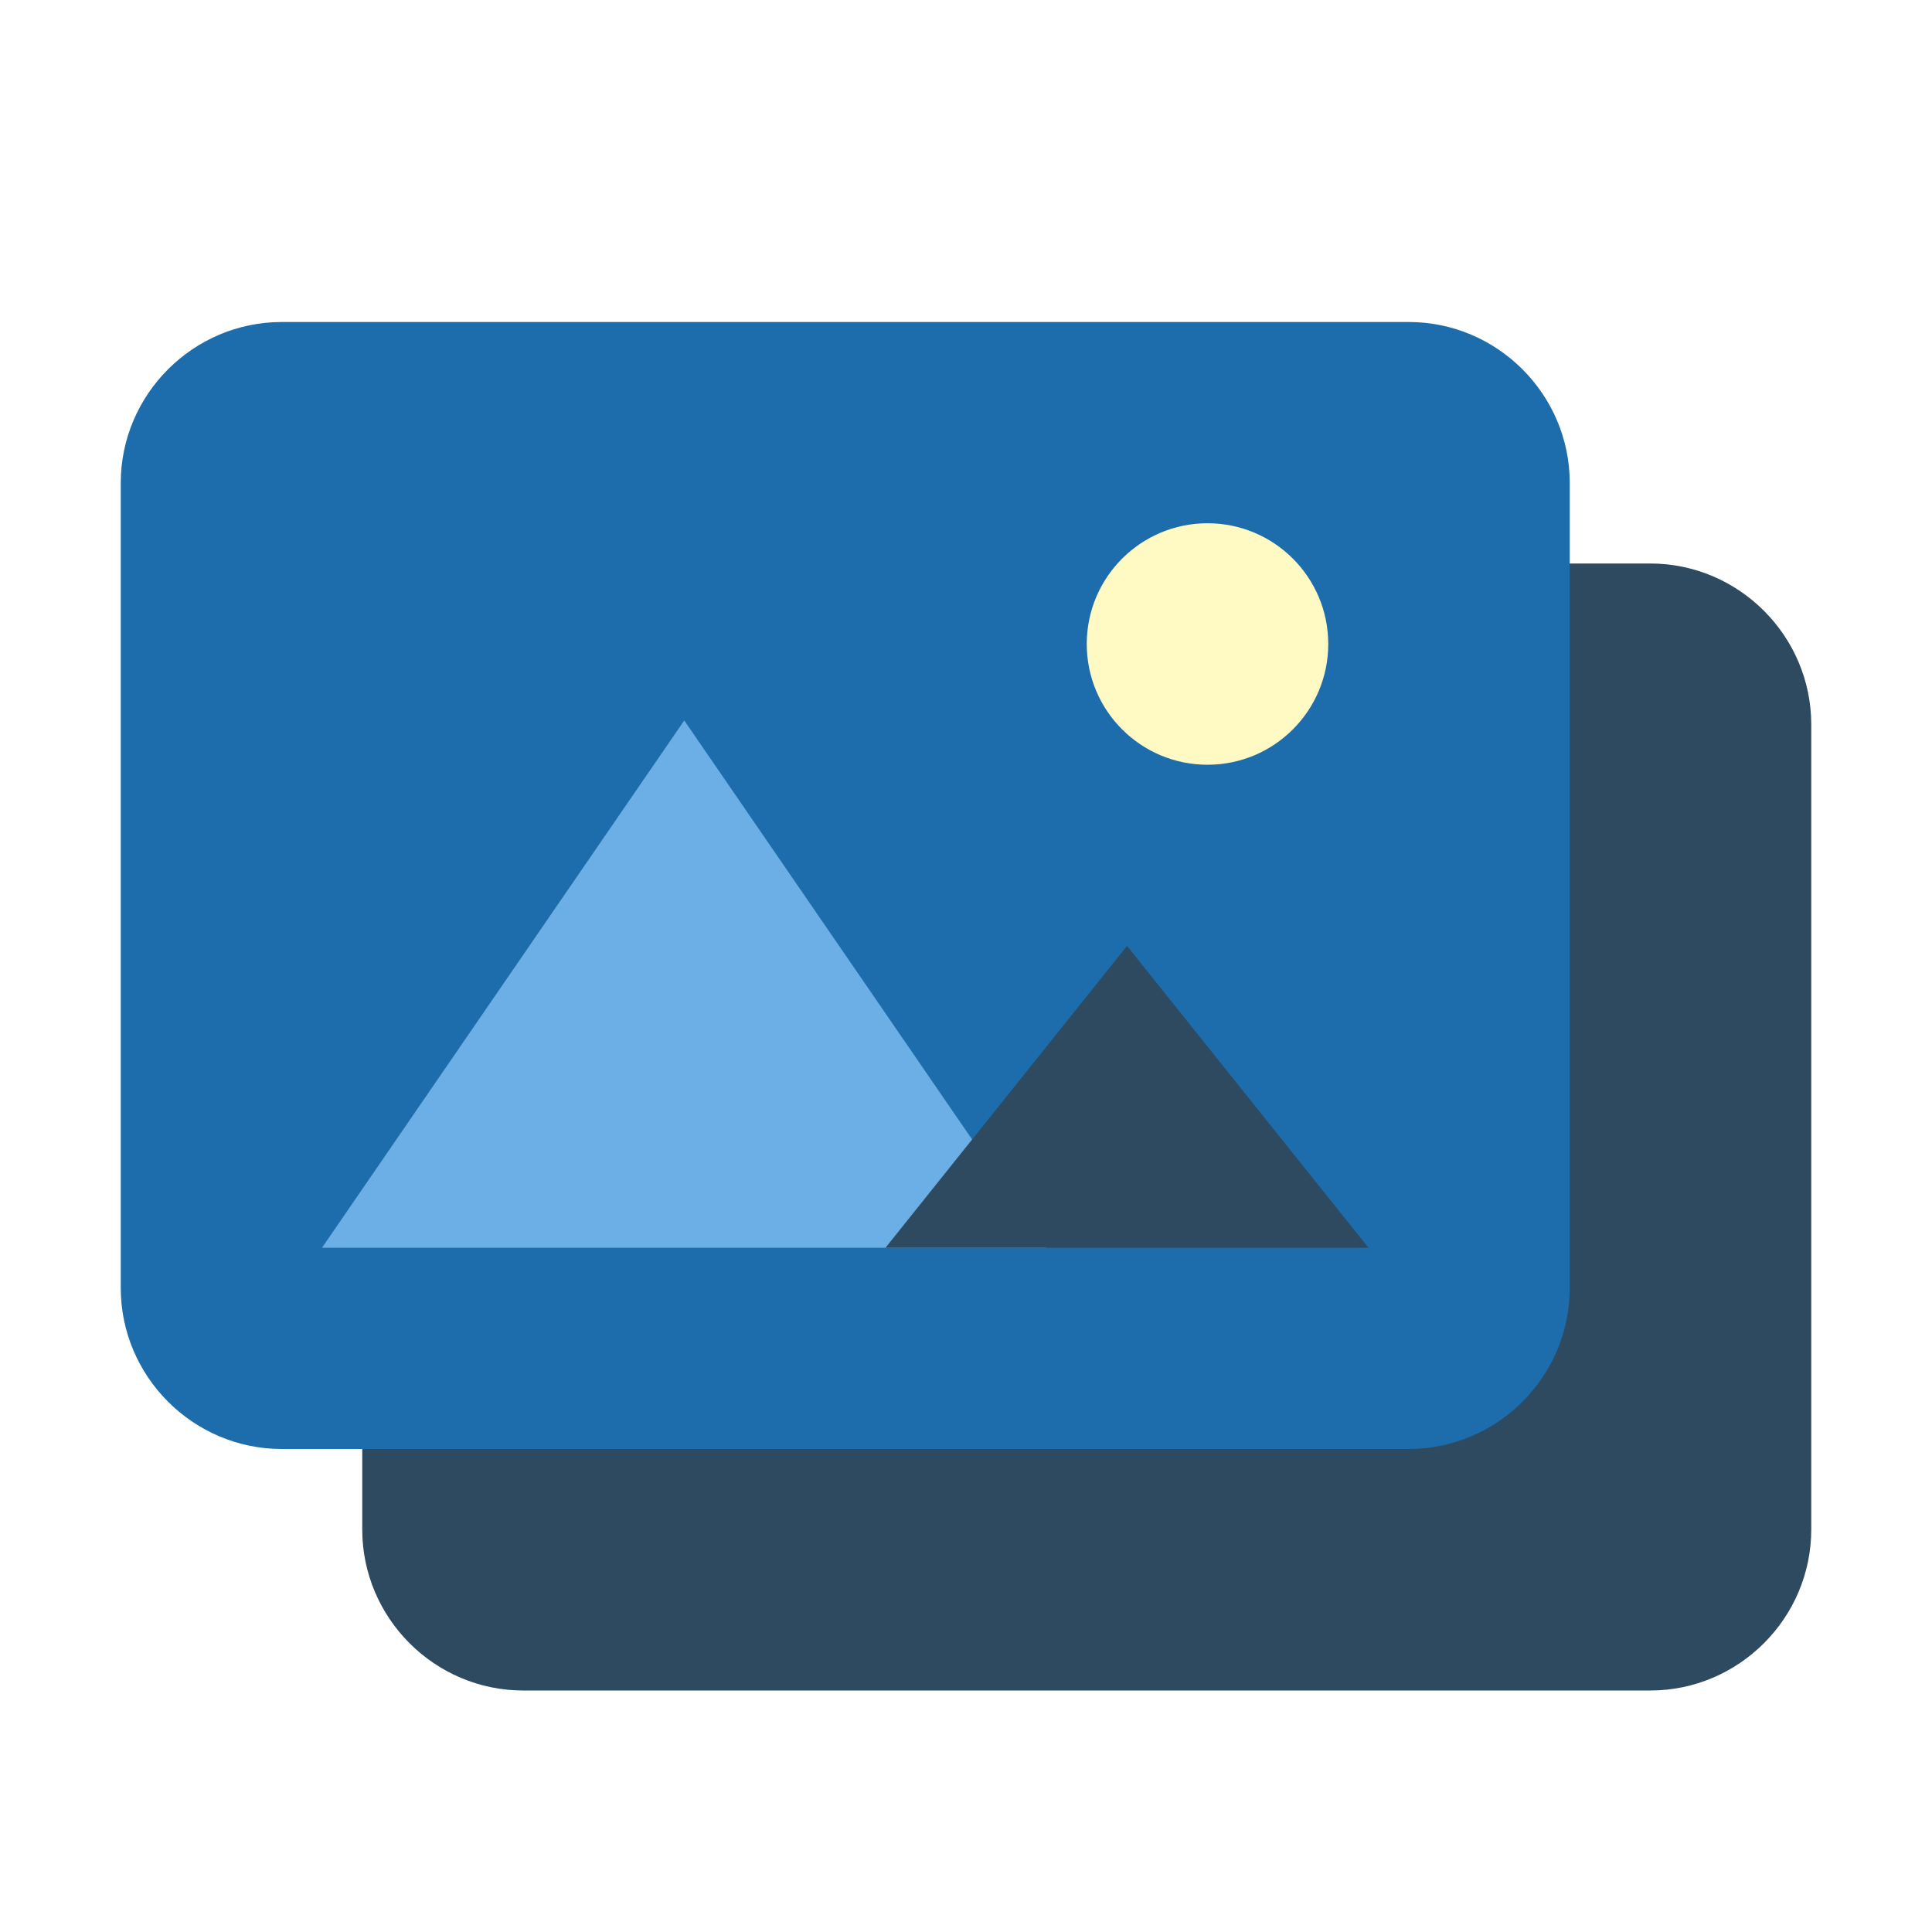
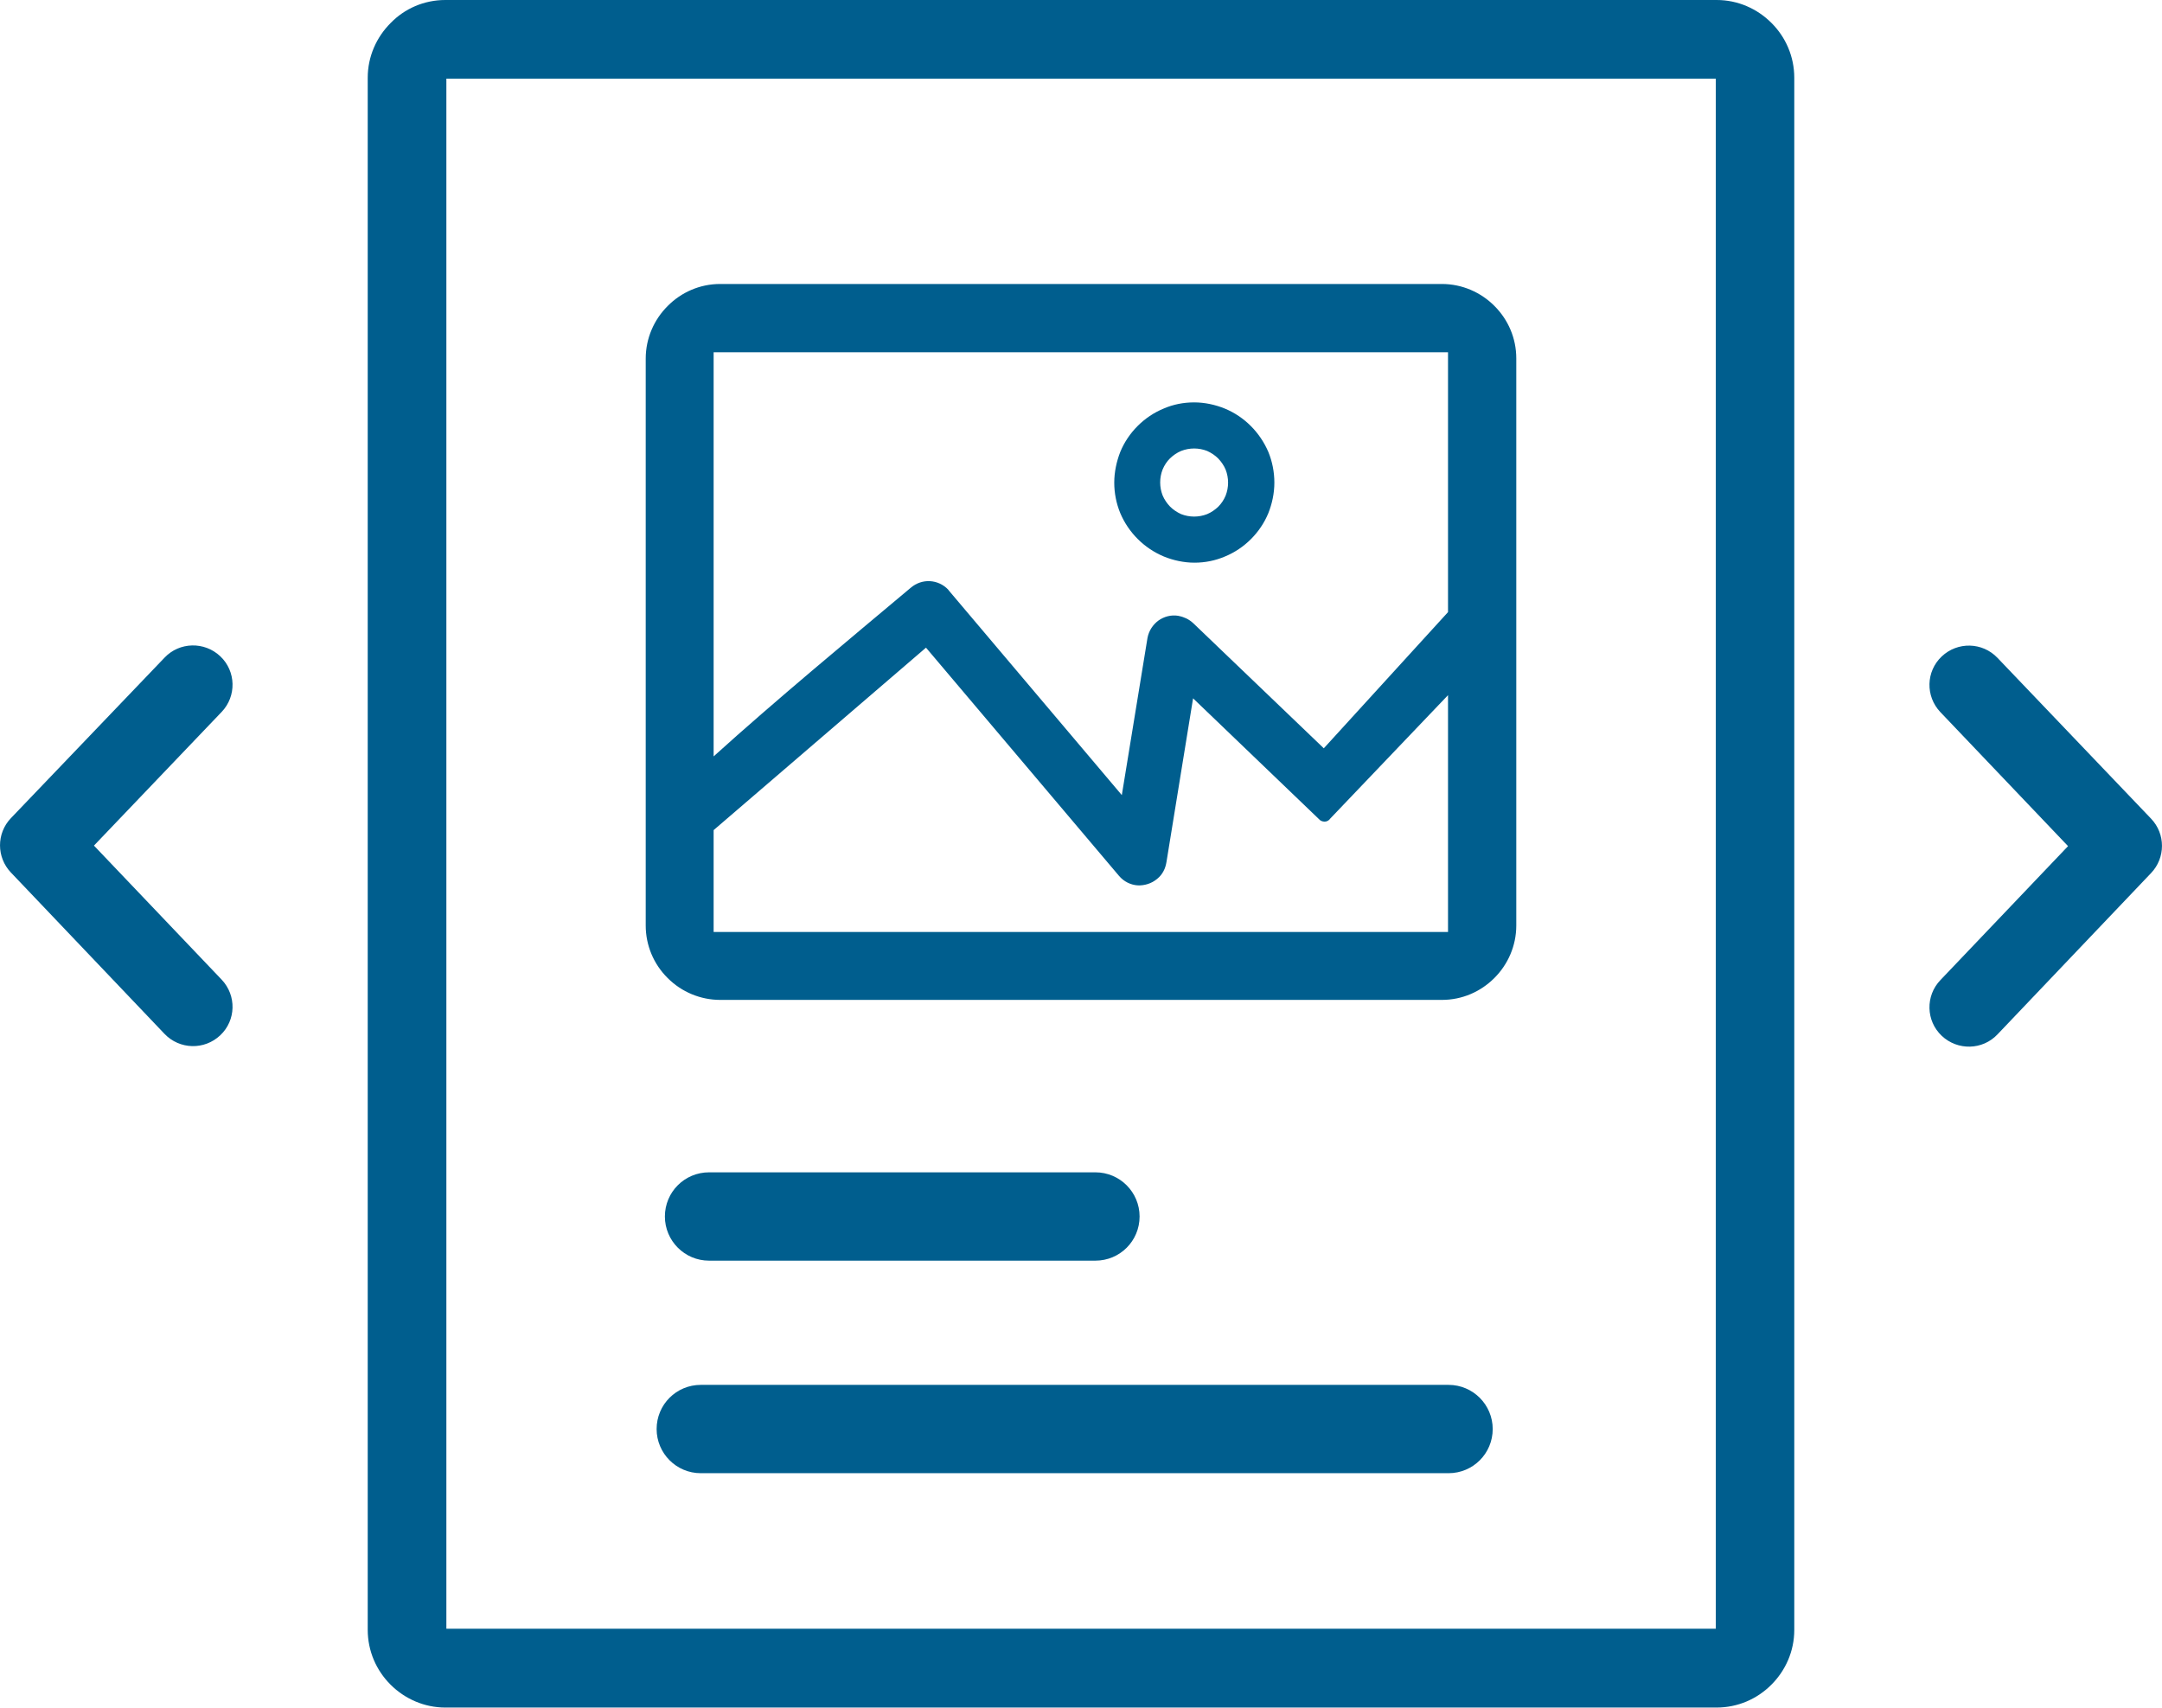
- <svg xmlns="http://www.w3.org/2000/svg" viewBox="0 0 48 48" enable-background="new 0 0 48 48">
-   <path fill="#2E4A61" d="M41,42H13c-2.2,0-4-1.8-4-4V18c0-2.2,1.8-4,4-4h28c2.2,0,4,1.8,4,4v20C45,40.2,43.2,42,41,42z" />
-   <path fill="#1D6DAD" d="M35,36H7c-2.2,0-4-1.8-4-4V12c0-2.2,1.8-4,4-4h28c2.2,0,4,1.8,4,4v20C39,34.2,37.2,36,35,36z" />
-   <circle fill="#FFF9C4" cx="30" cy="16" r="3" />
-   <polygon fill="#6CAFE6" points="17,17.9 8,31 26,31" />
-   <polygon fill="#2E4A61" points="28,23.5 22,31 34,31" />
+ <svg xmlns="http://www.w3.org/2000/svg" xml:space="preserve" style="enable-background:new 0 0 122.88 97.05" viewBox="0 0 122.88 97.05">
+   <path fill="#005e8e" d="M9.35 37.38c.85-.9 2.27-.93 3.17-.08.9.85.93 2.27.08 3.16l-7.26 7.6 7.26 7.62c.85.9.82 2.31-.08 3.16-.9.85-2.31.82-3.17-.08L.62 49.59c-.82-.86-.83-2.22 0-3.09l8.73-9.12zm65.63 9.19-7.17-6.88-1.51 9.29c-.03.18-.08.37-.17.53-.08.16-.21.32-.36.44-.32.27-.73.39-1.12.37-.39-.03-.77-.21-1.05-.54L52.63 36.81 40.56 47.18v5.79H82.3V39.51l-6.69 7.01a.4.4 0 0 1-.33.18c-.13-.01-.23-.05-.3-.13zm.26-4.04 7.06-7.74V20.02h.01-41.75v22.97c3.48-3.15 7.66-6.61 11.21-9.59.32-.27.71-.39 1.08-.37.39.02.77.19 1.05.49l.01.02c.02.02.03.03.05.06l9.8 11.59 1.46-8.94c.08-.41.31-.75.62-.98.31-.22.71-.34 1.13-.27l.04.01c.15.03.29.08.42.14.14.07.27.16.39.27l7.42 7.11zm-7.37-19.66c.6 0 1.2.13 1.74.35.56.23 1.06.57 1.48.99.42.42.76.92 1 1.48.22.54.34 1.13.34 1.74s-.13 1.2-.34 1.73c-.23.56-.57 1.06-.99 1.48-.42.42-.92.76-1.48.99-.54.23-1.12.35-1.73.35-.6 0-1.2-.13-1.74-.35a4.634 4.634 0 0 1-2.48-2.47 4.56 4.56 0 0 1-.34-1.73c0-.6.13-1.2.34-1.74.23-.56.57-1.06.99-1.48.42-.42.92-.76 1.48-.99.53-.23 1.11-.35 1.73-.35zm1.37 3.19c-.18-.18-.39-.32-.63-.43a2.028 2.028 0 0 0-1.48 0c-.24.1-.45.25-.63.42-.18.18-.32.39-.42.63a2.028 2.028 0 0 0 0 1.48c.1.24.25.45.42.63.18.18.39.32.63.43a2.028 2.028 0 0 0 1.48 0c.24-.1.45-.25.63-.42.18-.18.32-.39.42-.63a2.028 2.028 0 0 0 0-1.48c-.1-.24-.25-.45-.42-.63zM39.83 83.73c-1.39 0-2.51-1.13-2.51-2.51 0-1.39 1.12-2.51 2.51-2.51h42.5c1.39 0 2.51 1.13 2.51 2.51 0 1.39-1.12 2.51-2.51 2.51h-42.5zm.47-12.08c-1.39 0-2.51-1.13-2.51-2.51 0-1.39 1.12-2.51 2.51-2.51h21.96c1.39 0 2.51 1.13 2.51 2.51 0 1.39-1.12 2.51-2.51 2.51H40.3zm.63-55.51h41.02c1.16 0 2.22.48 2.98 1.24l.01.01c.77.77 1.24 1.82 1.24 2.98V52.6c0 1.16-.48 2.22-1.24 2.98l-.01.01c-.77.77-1.82 1.24-2.98 1.24H40.93a4.22 4.22 0 0 1-2.98-1.24l-.01-.01a4.195 4.195 0 0 1-1.24-2.98V20.38c0-1.16.48-2.22 1.24-2.98l.01-.01c.76-.77 1.82-1.25 2.98-1.25zm69.35 24.33c-.85-.9-.82-2.31.08-3.16.9-.85 2.31-.82 3.17.08l8.73 9.14c.83.87.82 2.23 0 3.09l-8.73 9.17c-.85.9-2.27.93-3.17.08-.9-.85-.93-2.27-.08-3.16l7.26-7.62-7.26-7.62zM25.31 0h72.26c1.21 0 2.31.5 3.11 1.3l.01.01c.8.8 1.29 1.9 1.29 3.11v88.22c0 1.21-.5 2.31-1.3 3.11l-.01.01c-.8.8-1.9 1.29-3.11 1.29H25.31c-1.2 0-2.31-.5-3.11-1.3l-.01-.01c-.8-.8-1.29-1.9-1.29-3.11V4.42c0-1.21.5-2.31 1.3-3.11l.01-.01C23 .49 24.1 0 25.31 0zM97.5 4.47H25.37v88.1h72.15V4.47h-.02z" />
</svg>
